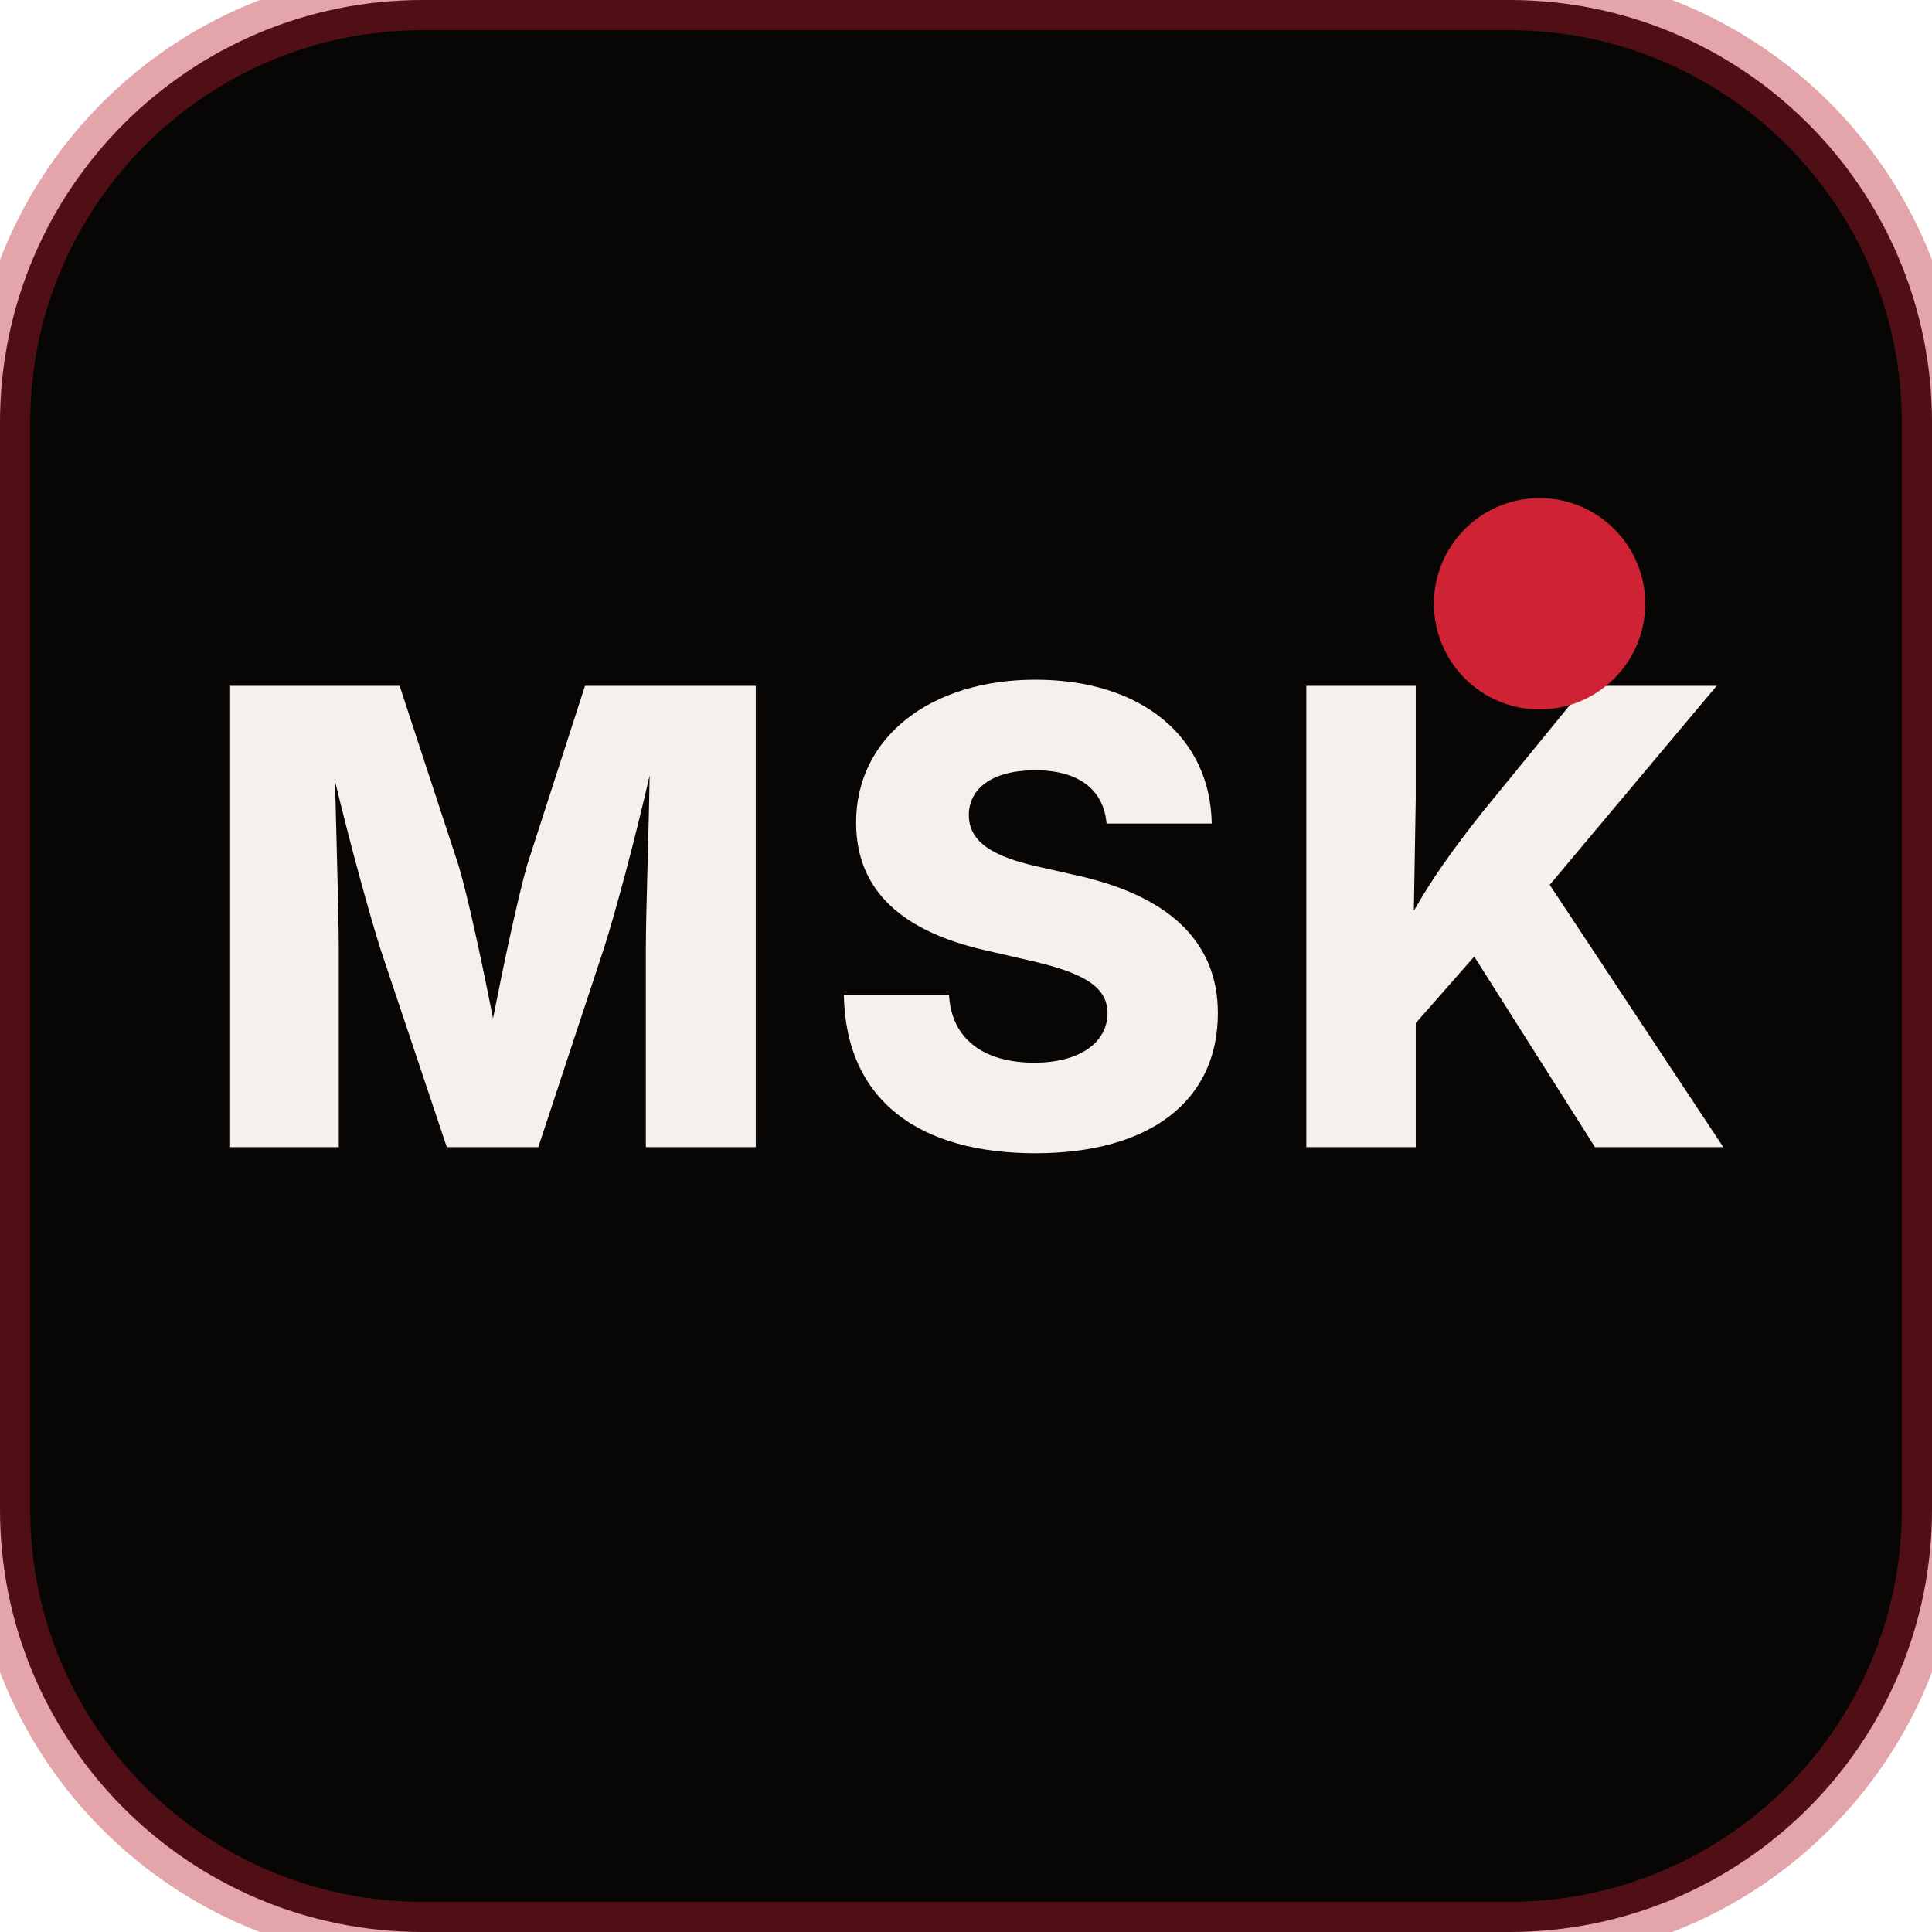
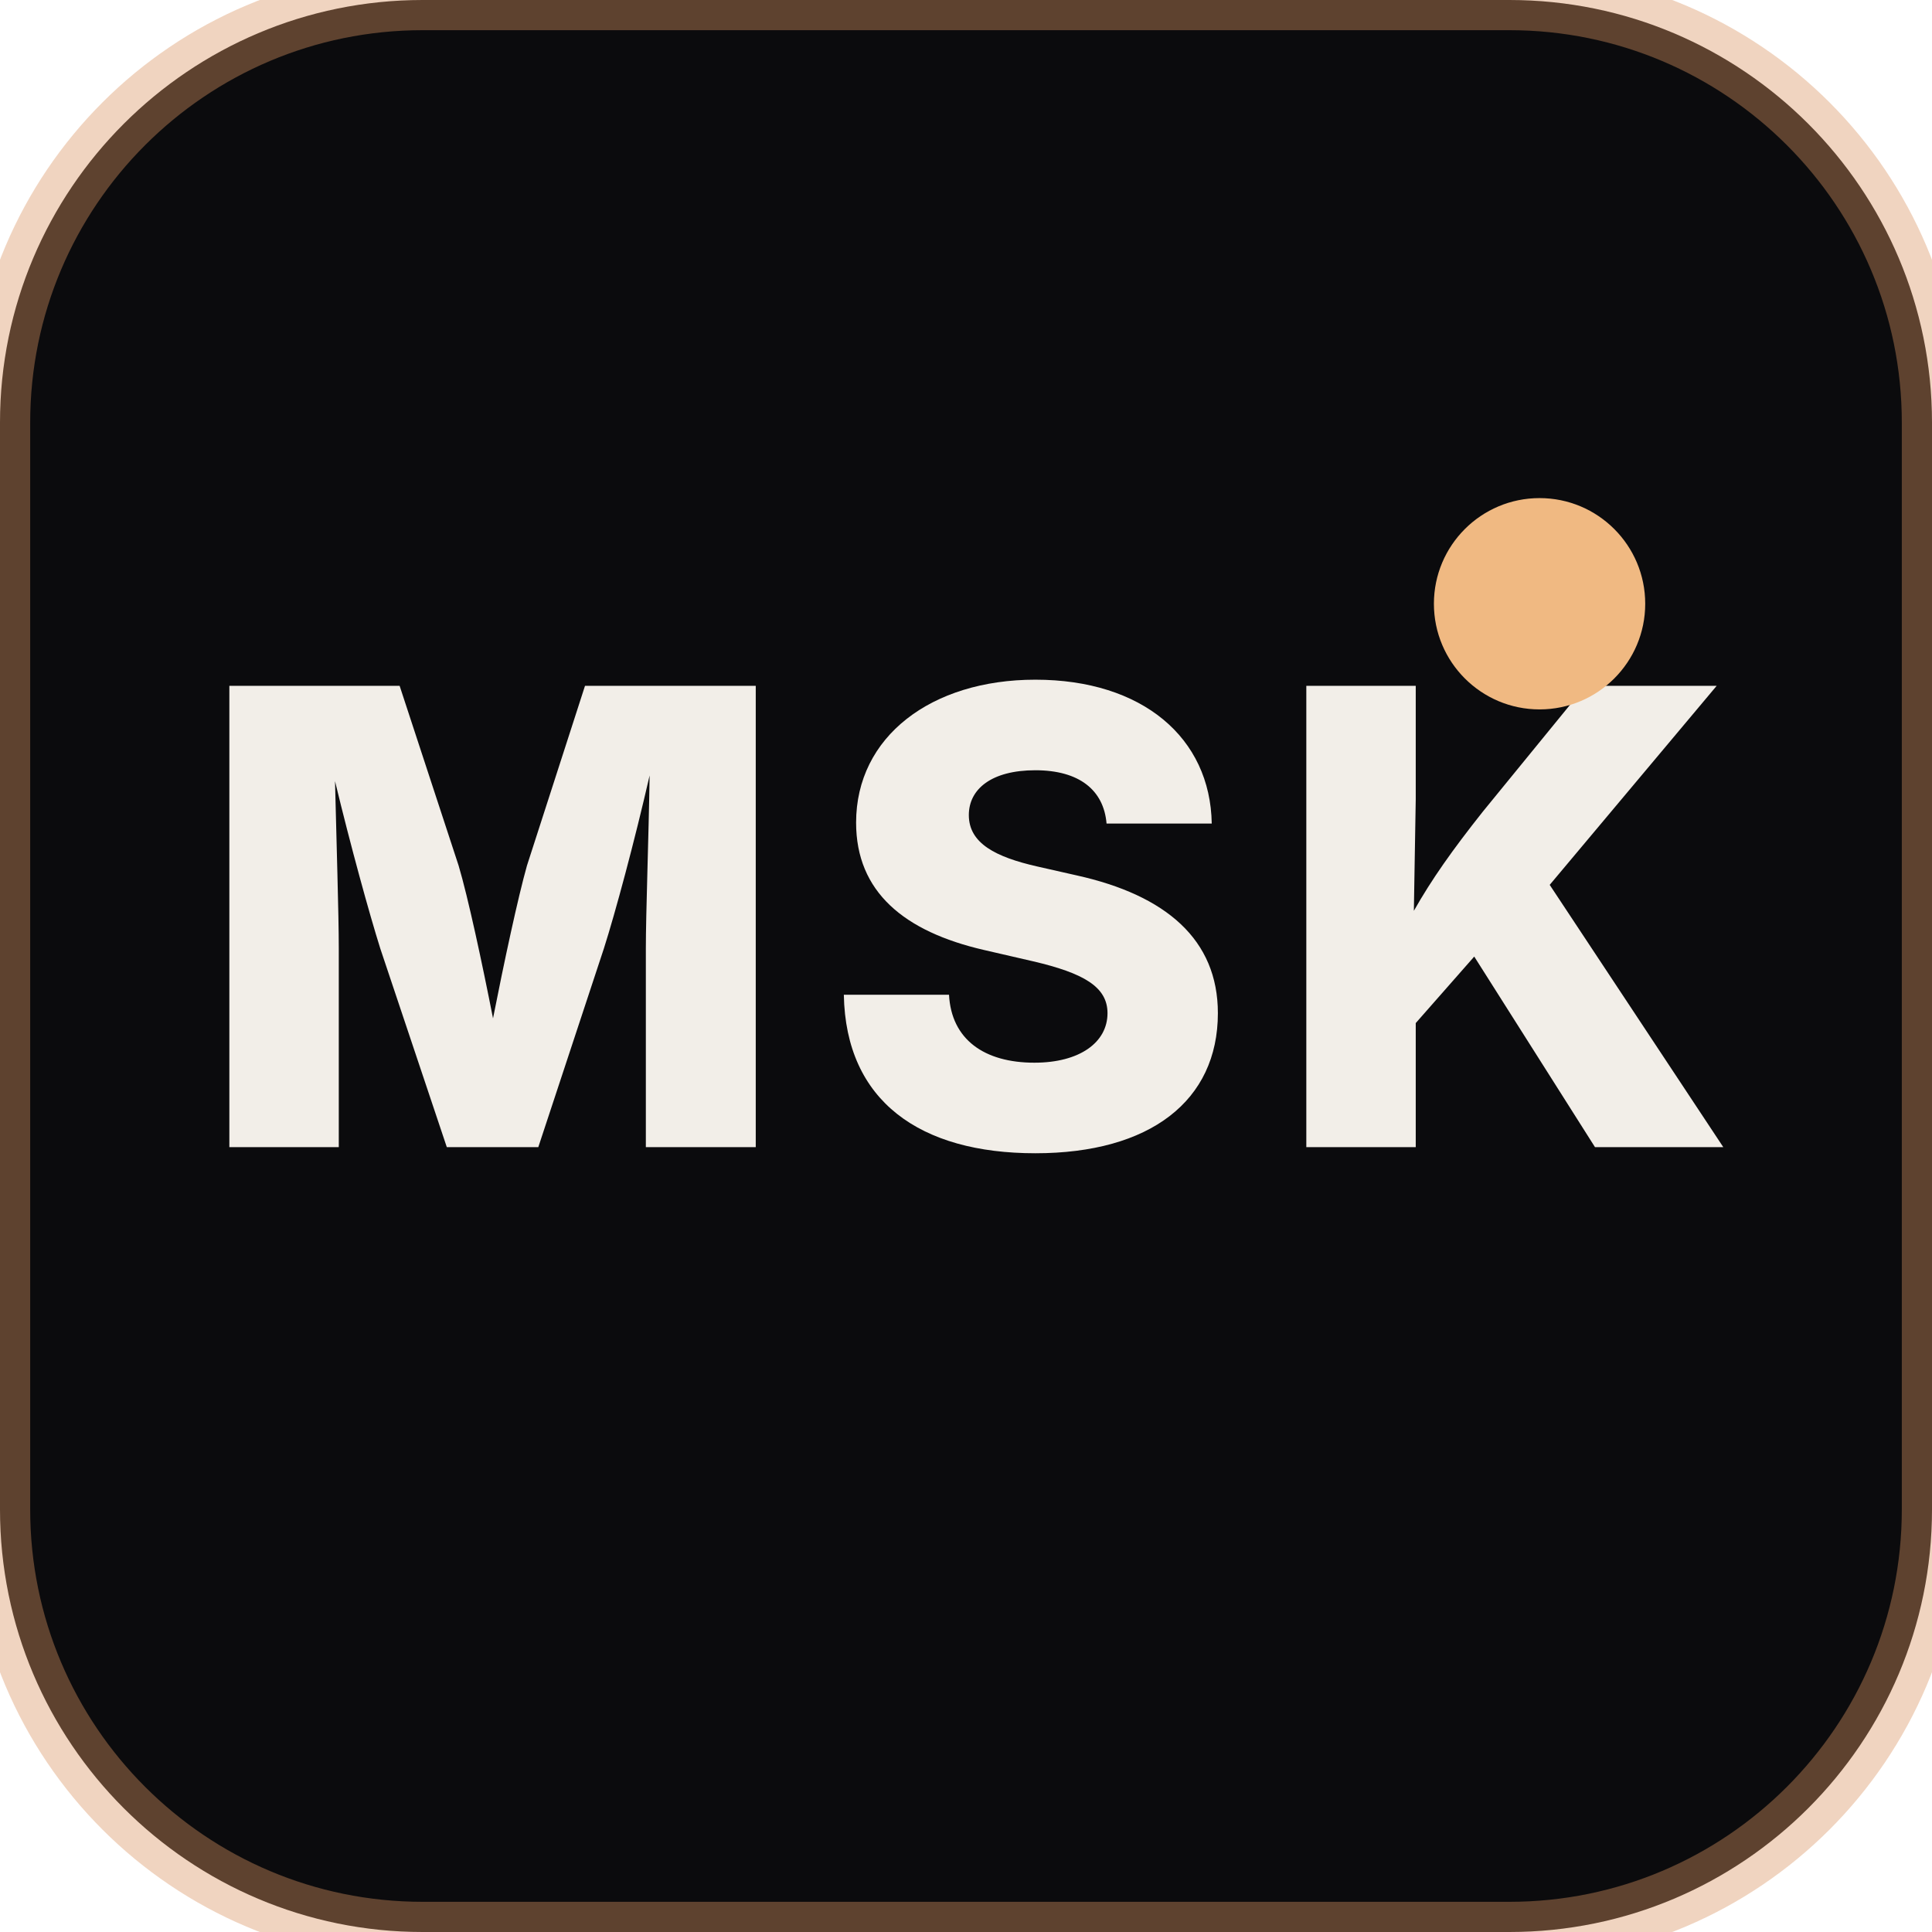
<svg xmlns="http://www.w3.org/2000/svg" viewBox="0 0 64 64" width="64" height="64">
-   <rect width="64" height="64" rx="14" fill="#080605" stroke="#b91c2c" stroke-width="2" stroke-opacity="0.4" />
-   <text x="32" y="38" font-family="'Space Grotesk', -apple-system, BlinkMacSystemFont, 'Segoe UI', sans-serif" font-size="21" font-weight="800" fill="#f5f0eb" text-anchor="middle" letter-spacing="1">MSK</text>
-   <circle cx="51" cy="20" r="3.5" fill="#cf2235" />
+   <rect width="64" height="64" rx="14" fill="#0B0B0D" stroke="#D99562" stroke-width="2" stroke-opacity="0.4" />
+   <text x="32" y="38" font-family="'Space Grotesk', -apple-system, BlinkMacSystemFont, 'Segoe UI', sans-serif" font-size="21" font-weight="800" fill="#F2EEE8" text-anchor="middle" letter-spacing="1">MSK</text>
+   <circle cx="51" cy="20" r="3.5" fill="#F0B982" />
</svg>
